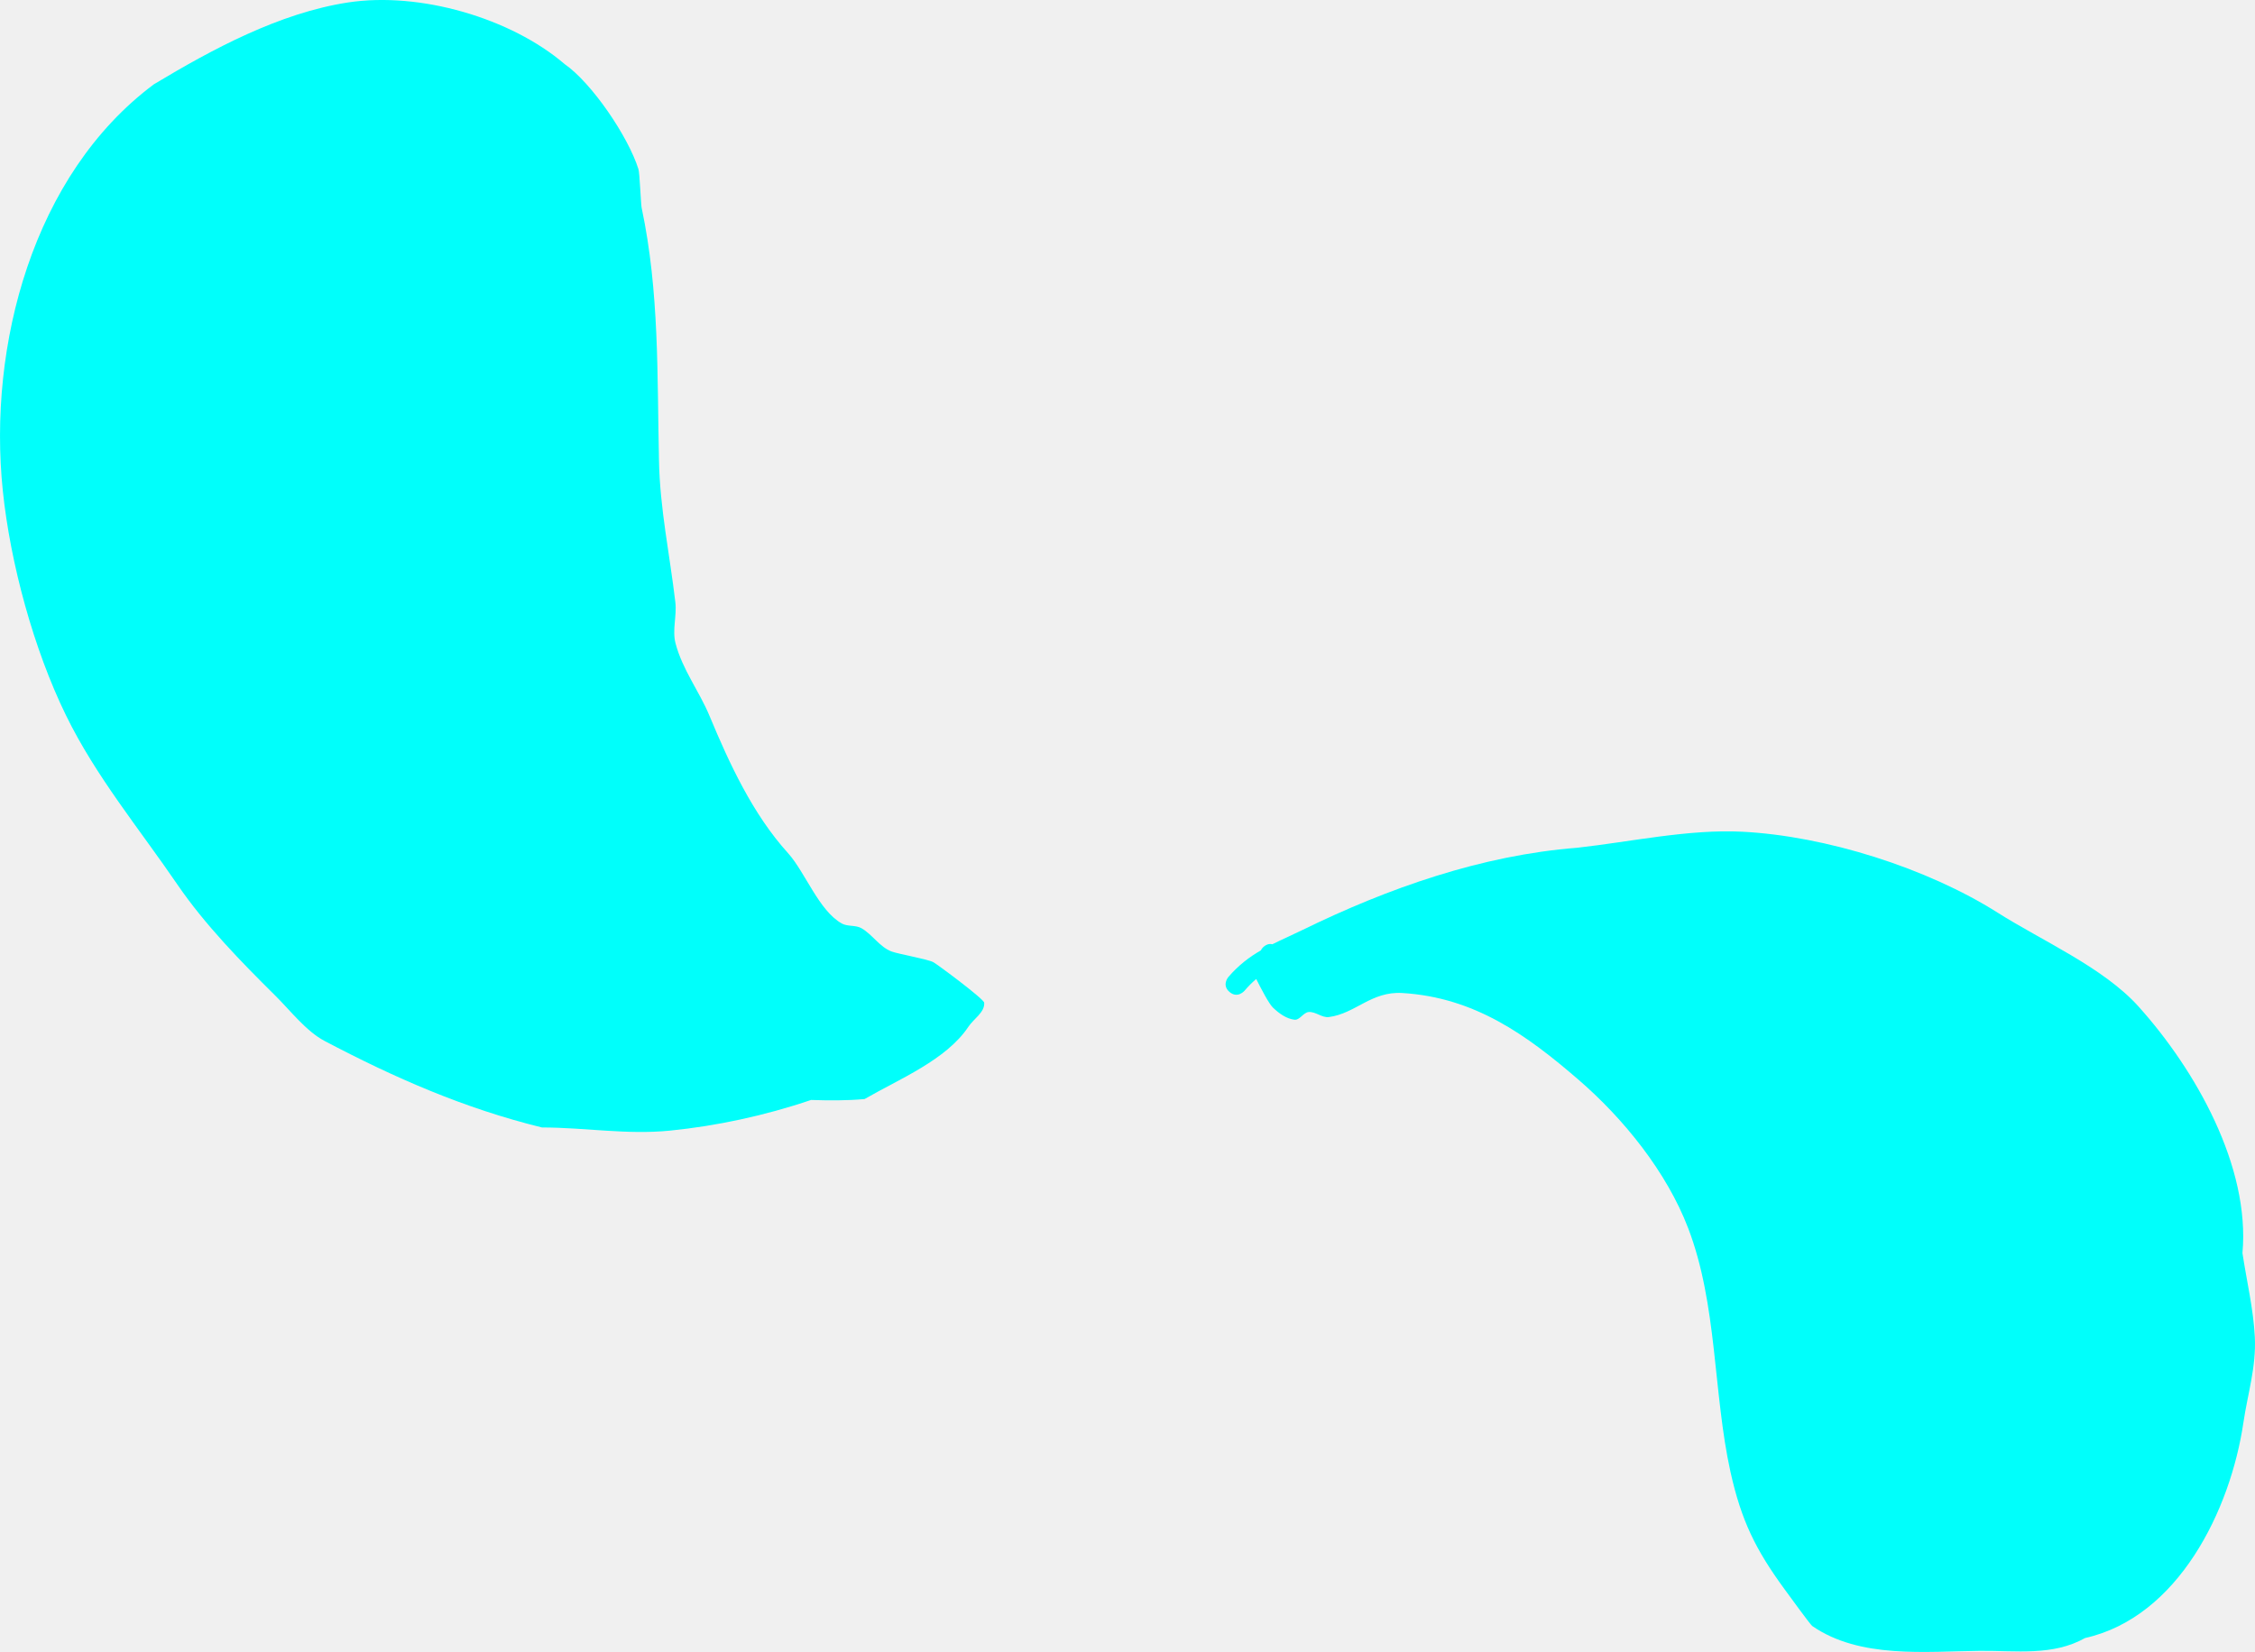
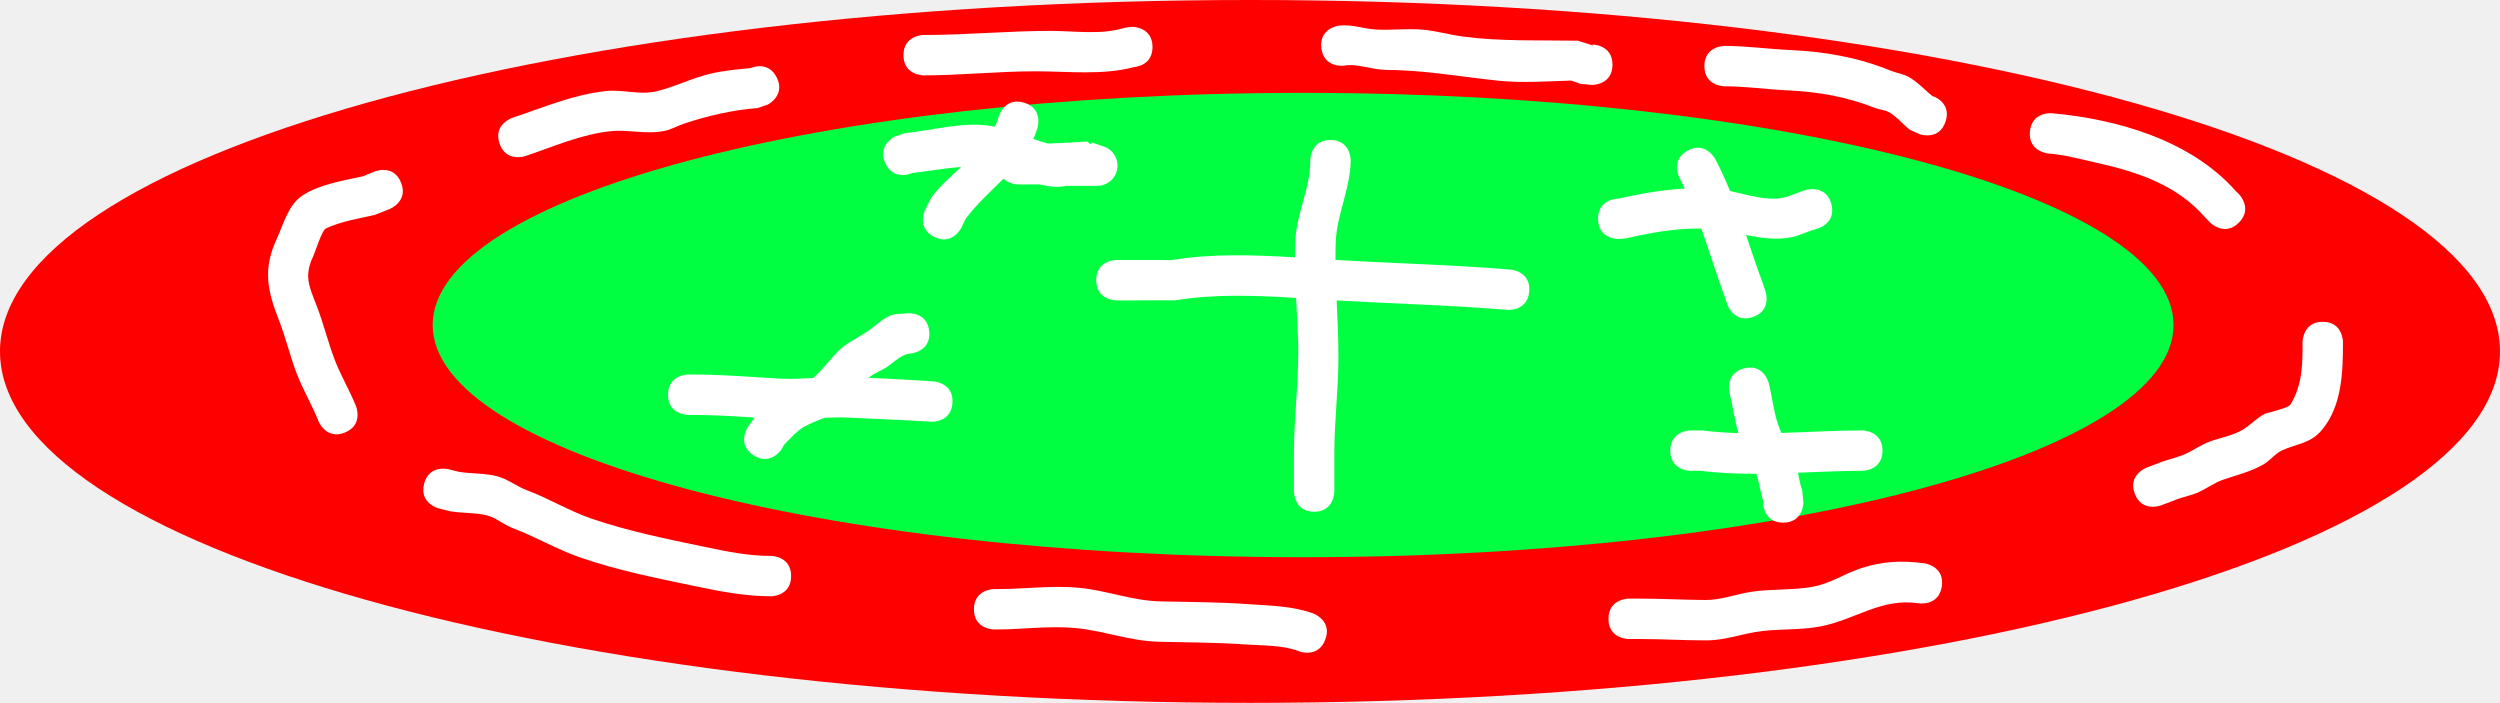
- <svg xmlns="http://www.w3.org/2000/svg" version="1.1" width="212.632" height="155.812" viewBox="0,0,212.632,155.812">
-   <g transform="translate(-214.91,-86.42949)">
-     <g data-paper-data="{&quot;isPaintingLayer&quot;:true}" fill="#00fffb" fill-rule="nonzero" stroke="none" stroke-width="0.5" stroke-linecap="butt" stroke-linejoin="miter" stroke-miterlimit="10" stroke-dasharray="" stroke-dashoffset="0" style="mix-blend-mode: normal">
-       <path d="M334.888,175.49c0.878,-0.437 1.812,-0.845 2.826,-1.34c8.076,-3.948 16.884,-7.056 25.924,-7.761c5.02,-0.556 10.508,-1.769 15.565,-1.511c7.871,0.401 17.412,3.419 24.064,7.628c4.143,2.632 9.983,5.178 13.285,8.849c5.399,6.002 10.543,15.103 9.808,23.27c0.391,2.586 1.034,5.284 1.165,7.895c0.143,2.842 -0.671,5.341 -1.077,8.093c-1.217,8.236 -6.127,18.336 -14.922,20.313c-3.054,1.716 -6.501,1.182 -9.924,1.212c-5.07,0.045 -11.306,0.77 -15.811,-2.345c-0.182,-0.126 -2.377,-3.15 -2.604,-3.461c-2.747,-3.751 -4.085,-6.502 -5.1,-11.051c-1.653,-7.487 -1.223,-15.782 -3.997,-23.021c-2.034,-5.307 -6.081,-10.307 -10.289,-13.949c-4.958,-4.292 -9.864,-7.81 -16.662,-8.22c-2.929,-0.177 -4.414,1.937 -6.922,2.267c-0.648,0.086 -1.251,-0.526 -1.903,-0.475c-0.51,0.039 -0.843,0.788 -1.351,0.726c-0.765,-0.093 -1.456,-0.603 -2.014,-1.134c-0.381,-0.362 -1.082,-1.703 -1.585,-2.706c-0.378,0.319 -0.746,0.684 -1.109,1.113c0,0 -0.65,0.76 -1.41,0.109c-0.76,-0.65 -0.109,-1.41 -0.109,-1.41c0.982,-1.136 1.987,-1.89 3.068,-2.513l0.062,-0.114c0,0 0.388,-0.61 1.023,-0.463z" />
-       <path d="M291.386,190.179c-4.366,1.484 -8.963,2.459 -13.292,2.89c-4.099,0.408 -8.005,-0.294 -12.08,-0.297c-7.319,-1.792 -13.945,-4.705 -20.501,-8.161c-1.74,-0.917 -3.251,-2.894 -4.632,-4.26c-3.248,-3.213 -6.645,-6.7 -9.226,-10.465c-3.587,-5.259 -7.702,-10.21 -10.522,-15.984c-3.054,-6.25 -5.247,-14.335 -5.958,-21.185c-1.419,-13.664 2.824,-29.809 14.237,-38.331c5.494,-3.306 11.846,-6.732 18.304,-7.723c6.787,-1.042 15.374,1.472 20.433,5.81c2.547,1.762 5.993,6.821 6.962,9.912c0.122,0.389 0.226,3.289 0.301,3.641c1.682,7.938 1.458,15.765 1.636,23.863c0.084,4.509 1.023,8.888 1.544,13.35c0.149,1.281 -0.311,2.621 0.017,3.868c0.663,2.519 2.217,4.47 3.211,6.861c1.858,4.469 4.079,9.27 7.402,12.935c1.619,1.805 2.9,5.413 5.055,6.627c0.555,0.313 1.306,0.131 1.859,0.447c1.042,0.595 1.724,1.782 2.849,2.199c0.67,0.248 3.425,0.723 3.942,1.012c0.413,0.231 4.758,3.463 4.786,3.816c0.072,0.902 -0.99,1.515 -1.49,2.268c-2.08,3.13 -6.531,4.934 -9.788,6.819c-1.683,0.156 -3.37,0.14 -5.049,0.087z" />
+ <svg xmlns="http://www.w3.org/2000/svg" version="1.1" width="587.734" height="165.233" viewBox="0,0,587.734,165.233">
+   <g transform="translate(-6.3513,-150.1753)">
+     <g data-paper-data="{&quot;isPaintingLayer&quot;:true}" fill-rule="nonzero" stroke-linecap="butt" stroke-linejoin="miter" stroke-miterlimit="10" stroke-dasharray="" stroke-dashoffset="0" style="mix-blend-mode: normal">
+       <path d="M6.351,232.792c0,-45.628 131.569,-82.617 293.867,-82.617c162.298,0 293.867,36.989 293.867,82.617c0,45.628 -131.569,82.617 -293.867,82.617c-162.298,0 -293.867,-36.989 -293.867,-82.617z" fill="#ff0000" stroke="#000000" stroke-width="0" />
+       <path d="M517.34,226.589c0,30.145 -91.618,54.582 -204.634,54.582c-113.016,0 -204.634,-24.437 -204.634,-54.582c0,-30.145 91.618,-54.582 204.634,-54.582c113.016,0 204.634,24.437 204.634,54.582z" fill="#00ff41" stroke="none" stroke-width="0" />
+       <path d="M532.694,202.52c-3.359,3.359 -6.718,0 -6.718,0l-1.178,-1.193c-6.646,-7.692 -15.988,-10.765 -25.668,-12.917c-3.805,-0.846 -7.347,-1.847 -11.224,-2.147c0,0 -4.734,-0.394 -4.339,-5.128c0.394,-4.734 5.128,-4.339 5.128,-4.339c15.431,1.358 32.765,6.407 43.253,18.276l0.746,0.731c0,0 3.359,3.359 0,6.718z" fill="#ffffff" stroke="none" stroke-width="0.5" />
+       <path d="M508.218,266.227c-1.668,-4.448 2.78,-6.115 2.78,-6.115l2.433,-0.91c1.926,-0.842 4.014,-1.261 5.981,-2.004c2.235,-0.844 4.163,-2.398 6.412,-3.206c2.552,-0.917 5.385,-1.379 7.784,-2.792c1.854,-1.092 3.306,-2.83 5.245,-3.761c0.477,-0.229 5.444,-1.26 5.994,-2.178c2.798,-4.669 2.829,-9.405 2.821,-14.683c0,0 0,-4.75 4.75,-4.75c4.75,0 4.75,4.75 4.75,4.75c-0.01,6.943 -0.172,14.872 -4.873,20.581c-2.742,3.329 -5.84,3.255 -9.394,4.874c-1.66,0.756 -2.799,2.368 -4.372,3.292c-2.974,1.747 -6.346,2.521 -9.527,3.619c-2.259,0.779 -4.181,2.35 -6.412,3.206c-1.823,0.699 -3.782,1.037 -5.56,1.843l-2.696,1.013c0,0 -4.448,1.668 -6.115,-2.78z" fill="#ffffff" stroke="none" stroke-width="0.5" />
+       <path d="M384.491,295.656c0,-4.75 4.75,-4.75 4.75,-4.75h2.565c5.194,0 10.394,0.302 15.571,0.323c3.569,0.014 7.002,-1.332 10.457,-1.89c4.823,-0.779 9.915,-0.335 14.783,-1.239c4.025,-0.747 7.357,-3.043 11.179,-4.309c5.187,-1.717 9.695,-1.887 15.041,-1.173c0,0 4.702,0.672 4.031,5.374c-0.672,4.702 -5.374,4.031 -5.374,4.031c-8.836,-1.374 -14.815,3.8 -23.149,5.418c-5.036,0.978 -10.381,0.467 -15.351,1.326c-3.796,0.656 -7.427,1.944 -11.343,1.957c-5.263,0.018 -10.566,-0.319 -15.846,-0.319h-2.565c0,0 -4.75,0 -4.75,-4.75z" fill="#ffffff" stroke="none" stroke-width="0.5" />
+       <path d="M235.314,293.412c0,-4.75 4.75,-4.75 4.75,-4.75h0.641c6.394,0.018 12.939,-0.914 19.341,-0.301c6.419,0.614 12.475,3.038 18.978,3.19c6.919,0.161 13.766,0.156 20.677,0.65c5.372,0.384 10.409,0.398 15.445,2.215c0,0 4.448,1.668 2.78,6.115c-1.668,4.448 -6.115,2.78 -6.115,2.78c-3.859,-1.537 -8.798,-1.349 -12.767,-1.632c-6.805,-0.486 -13.545,-0.452 -20.358,-0.633c-6.705,-0.178 -12.89,-2.597 -19.492,-3.222c-6.108,-0.578 -12.382,0.326 -18.488,0.34h-0.641c0,0 -4.75,0 -4.75,-4.75z" fill="#ffffff" stroke="none" stroke-width="0.5" />
+       <path d="M106.048,263.942c1.152,-4.608 5.76,-3.456 5.76,-3.456l2.38,0.599c2.956,0.494 6.024,0.308 8.933,1.028c2.561,0.634 4.7,2.426 7.172,3.349c5.202,1.941 9.865,4.841 15.128,6.642c8.601,2.944 17.609,4.768 26.525,6.625c5.225,1.088 10.258,2.151 15.649,2.133c0,0 4.75,0 4.75,4.75c0,4.75 -4.75,4.75 -4.75,4.75c-6.084,-0.017 -11.785,-1.124 -17.691,-2.355c-9.163,-1.91 -18.501,-3.754 -27.332,-6.84c-5.454,-1.906 -10.281,-4.8 -15.648,-6.822c-2.183,-0.822 -4.018,-2.542 -6.292,-3.063c-2.738,-0.627 -5.608,-0.435 -8.378,-0.895l-2.749,-0.683c0,0 -4.608,-1.152 -3.456,-5.76z" fill="#ffffff" stroke="none" stroke-width="0.5" />
+       <path d="M100.64,193.123c1.764,4.41 -2.646,6.174 -2.646,6.174l-3.568,1.41c-3.732,0.847 -7.98,1.52 -11.459,3.17c-0.952,0.451 -2.512,5.568 -2.959,6.501c-2.216,4.629 -1.026,7.039 0.767,11.624c1.605,4.106 2.625,8.418 4.184,12.545c1.458,3.86 3.544,7.287 5.102,11.15c0,0 1.764,4.41 -2.646,6.174c-4.41,1.764 -6.174,-2.646 -6.174,-2.646c-1.556,-3.925 -3.65,-7.362 -5.157,-11.291c-1.57,-4.092 -2.555,-8.385 -4.151,-12.46c-2.733,-6.977 -3.825,-12.016 -0.516,-19.151c1.586,-3.42 2.663,-7.936 6.018,-10.169c3.912,-2.604 9.626,-3.538 14.188,-4.524l2.844,-1.154c0,0 4.41,-1.764 6.174,2.646z" fill="#ffffff" stroke="none" stroke-width="0.5" />
+       <path d="M182.78,166.188c0.855,-0.352 4.325,-1.497 6.179,2.21c2.124,4.249 -2.124,6.373 -2.124,6.373l-2.371,0.806c-5.885,0.464 -11.573,1.771 -17.188,3.627c-1.559,0.515 -3.008,1.384 -4.614,1.725c-4.387,0.934 -8.379,-0.345 -12.697,0.085c-6.894,0.688 -13.676,3.706 -20.175,5.876c0,0 -4.506,1.502 -6.008,-3.004c-1.502,-4.506 3.004,-6.008 3.004,-6.008c7.149,-2.379 14.557,-5.547 22.142,-6.306c3.842,-0.385 7.884,0.976 11.667,0.085c4.325,-1.019 8.53,-3.175 12.907,-4.185c2.914,-0.673 6.244,-1.013 9.278,-1.283z" fill="#ffffff" stroke="none" stroke-width="0.5" />
+       <path d="M277.3,161.226c0,3.877 -3.164,4.589 -4.327,4.72c-7.503,1.975 -15.465,0.991 -23.184,0.991c-8.783,0 -17.511,0.952 -26.288,0.962c0,0 -4.75,0 -4.75,-4.75c0,-4.75 4.75,-4.75 4.75,-4.75c9.946,0.013 19.851,-0.966 29.814,-0.962c5.758,0.003 12.01,1.015 17.549,-0.761l1.685,-0.2c0,0 4.75,0 4.75,4.75z" fill="#ffffff" stroke="none" stroke-width="0.5" />
+       <path d="M385.442,165.393c0,4.75 -4.75,4.75 -4.75,4.75l-2.784,-0.244c-0.715,-0.26 -1.429,-0.52 -2.144,-0.779c-5.528,0.16 -11.471,0.6 -16.977,0.042c-8.861,-0.898 -17.589,-2.533 -26.502,-2.545c-3.261,-0.005 -7.004,-1.607 -9.99,-0.998c0,0 -4.713,0.589 -5.302,-4.124c-0.589,-4.713 4.124,-5.302 4.124,-5.302c3.474,-0.321 5.578,0.769 8.899,0.934c3.605,0.179 7.267,-0.3 10.864,0.026c3.045,0.276 6.27,1.201 9.322,1.606c8.982,1.193 18.019,0.832 27.084,0.984c1.209,0.381 2.418,0.763 3.626,1.144l-0.22,-0.244c0,0 4.75,0 4.75,4.75z" fill="#ffffff" stroke="none" stroke-width="0.5" />
+       <path d="M463.741,178.757c-1.502,4.506 -6.008,3.004 -6.008,3.004l-2.31,-1.027c-1.731,-1.302 -3.092,-3.11 -4.977,-4.176c-0.997,-0.564 -2.22,-0.589 -3.287,-1.006c-6.755,-2.642 -13.3,-3.803 -20.565,-4.134c-4.95,-0.225 -9.834,-0.96 -14.805,-0.954c0,0 -4.75,0 -4.75,-4.75c0,-4.75 4.75,-4.75 4.75,-4.75c5.148,0.005 10.205,0.736 15.33,0.969c8.298,0.377 15.976,1.705 23.675,4.842c1.443,0.588 3.056,0.781 4.407,1.559c2.203,1.267 3.887,3.278 5.922,4.8l-0.386,-0.386c0,0 4.506,1.502 3.004,6.008z" fill="#ffffff" stroke="none" stroke-width="0.5" />
+       <path d="M382.034,201.619c0,-4.75 4.75,-4.75 4.75,-4.75l-0.427,0.122c5.203,-1.193 10.663,-2.197 16.105,-2.486c-0.406,-0.843 -0.83,-1.68 -1.275,-2.512c0,0 -2.235,-4.191 1.956,-6.426c4.191,-2.235 6.426,1.956 6.426,1.956c1.32,2.484 2.467,5.011 3.508,7.567c4.139,0.857 8.566,2.394 12.561,1.545c1.899,-0.404 3.635,-1.39 5.517,-1.867c0,0 4.608,-1.152 5.76,3.456c1.152,4.608 -3.456,5.76 -3.456,5.76c-2.053,0.503 -3.948,1.581 -6.024,1.98c-3.614,0.694 -7.111,0.149 -10.599,-0.546c1.26,3.728 2.49,7.476 3.89,11.205l0.7,2.089c0,0 1.502,4.506 -3.004,6.008c-4.506,1.502 -6.008,-3.004 -6.008,-3.004l-0.582,-1.758c-1.999,-5.336 -3.614,-10.736 -5.51,-16.042c-5.969,-0.13 -12.129,1.009 -17.827,2.333l-1.709,0.122c0,0 -4.75,0 -4.75,-4.75z" fill="#ffffff" stroke="none" stroke-width="0.5" />
+       <path d="M399.024,256.118c0,-4.75 4.75,-4.75 4.75,-4.75l2.86,0.009c2.778,0.347 5.584,0.537 8.407,0.623c-0.909,-3.055 -1.321,-6.405 -2.09,-9.477c0,0 -1.152,-4.608 3.456,-5.76c4.608,-1.152 5.76,3.456 5.76,3.456c0.779,3.12 1.143,6.608 2.164,9.656c0.237,0.707 0.512,1.398 0.81,2.081c6.379,-0.192 12.767,-0.589 19.026,-0.589c0,0 4.75,0 4.75,4.75c0,4.75 -4.75,4.75 -4.75,4.75c-4.986,0 -10.051,0.245 -15.13,0.442c0.304,1.355 0.478,2.749 0.984,4.04l0.302,2.95c0,0 0,4.75 -4.75,4.75c-4.75,0 -4.75,-4.75 -4.75,-4.75l0.302,0.386c-0.666,-1.83 -0.997,-3.766 -1.447,-5.661c-0.118,-0.496 -0.266,-0.985 -0.436,-1.47c-4.438,0.014 -8.853,-0.153 -13.2,-0.696l-2.269,0.009c0,0 -4.75,0 -4.75,-4.75z" fill="#ffffff" stroke="none" stroke-width="0.5" />
+       <path d="M220.785,190.862c-0.746,0.319 -4.338,1.608 -6.235,-2.187c-2.124,-4.249 2.124,-6.373 2.124,-6.373l2.293,-0.798c6.773,-0.658 14.457,-3.02 21.282,-1.535c0.384,-0.796 0.699,-1.62 0.929,-2.477c0,0 1.365,-4.55 5.915,-3.185c4.55,1.365 3.185,5.915 3.185,5.915c-0.294,0.921 -0.636,1.793 -1.018,2.622c0.174,0.049 0.348,0.102 0.521,0.157c0.975,0.315 1.944,0.669 2.936,0.921c3.081,-0.105 6.154,-0.273 9.268,-0.487l0.785,0.72l0.169,-0.508l2.781,0.927c1.941,0.597 3.352,2.404 3.352,4.541c0,2.623 -2.127,4.75 -4.75,4.75h-7.053v-0.039c-0.056,0.012 -0.113,0.024 -0.169,0.036c-2.026,0.427 -4.206,0.2 -6.418,-0.342c-1.643,0.024 -3.291,0.025 -4.953,0.025c0,0 -2.056,0 -3.463,-1.353c-2.968,2.974 -6.177,5.793 -8.846,9.359l-1.074,2.192c0,0 -2.124,4.249 -6.373,2.124c-4.249,-2.124 -2.124,-6.373 -2.124,-6.373l1.49,-2.938c1.856,-2.473 4.417,-4.764 6.959,-7.121c-3.896,0.263 -7.645,0.983 -11.511,1.426z" fill="#ffffff" stroke="none" stroke-width="0.5" />
+       <path d="M163.397,242.974c0,-4.75 4.75,-4.75 4.75,-4.75h1.282c6.851,0 13.581,0.6 20.412,0.967c2.565,0.138 5.113,-0.002 7.66,-0.138c2.219,-1.846 3.975,-4.45 6.009,-6.421c1.845,-1.788 4.235,-2.91 6.401,-4.291c1.908,-1.217 3.509,-2.939 5.559,-3.898c1.247,-0.584 2.724,-0.411 4.086,-0.616c0,0 4.721,-0.525 5.245,4.196c0.525,4.721 -4.196,5.245 -4.196,5.245c-2.188,0.033 -3.925,1.962 -5.743,3.18c-1.385,0.928 -3.092,1.435 -4.302,2.568c5.101,0.184 10.236,0.508 15.267,0.82c0,0 4.741,0.296 4.444,5.037c-0.296,4.741 -5.037,4.444 -5.037,4.444c-6.391,-0.402 -12.816,-0.644 -19.201,-0.96c-1.964,-0.097 -3.924,-0.049 -5.882,0.041c-1.626,0.713 -3.33,1.281 -4.85,2.159c-1.551,0.896 -3.359,2.902 -4.561,4.11l-0.689,1.2c0,0 -2.635,3.952 -6.587,1.317c-3.952,-2.635 -1.317,-6.587 -1.317,-6.587l1.597,-2.255c-4.765,-0.305 -9.508,-0.619 -14.315,-0.619h-1.282c0,0 -4.75,0 -4.75,-4.75z" fill="#ffffff" stroke="none" stroke-width="0.5" />
+       <path d="M264.06,216.045c0,-4.75 4.75,-4.75 4.75,-4.75h1.603c3.823,0 7.646,0.002 11.47,0.016c9.303,-1.55 19.238,-1.215 28.906,-0.633c0.004,-1.279 0.029,-2.561 0.082,-3.846c0.266,-6.527 3.59,-12.455 3.521,-18.998c0,0 0,-4.75 4.75,-4.75c4.75,0 4.75,4.75 4.75,4.75c-0.051,6.756 -3.336,12.836 -3.532,19.471c-0.039,1.327 -0.053,2.652 -0.047,3.975c0.106,0.006 0.212,0.013 0.317,0.019c13.643,0.812 27.249,1.119 40.902,2.256c0,0 4.734,0.394 4.339,5.128c-0.394,4.734 -5.128,4.339 -5.128,4.339c-13.404,-1.118 -26.761,-1.44 -40.153,-2.211c0.193,4.391 0.416,8.778 0.417,13.186c0.001,7.638 -0.962,15.119 -0.962,22.761c0,2.137 0,4.274 0,6.412v2.565c0,0 0,4.75 -4.75,4.75c-4.75,0 -4.75,-4.75 -4.75,-4.75c0,-2.137 0,-6.839 0,-8.976c0,-9.057 1.311,-17.987 0.966,-27.052c-0.121,-3.175 -0.306,-6.334 -0.458,-9.493c-9.487,-0.583 -19.238,-0.96 -28.386,0.565c-4.084,0.013 -8.169,0.016 -12.253,0.016h-1.603c0,0 -4.75,0 -4.75,-4.75z" fill="#ffffff" stroke="none" stroke-width="0.5" />
    </g>
  </g>
</svg>
